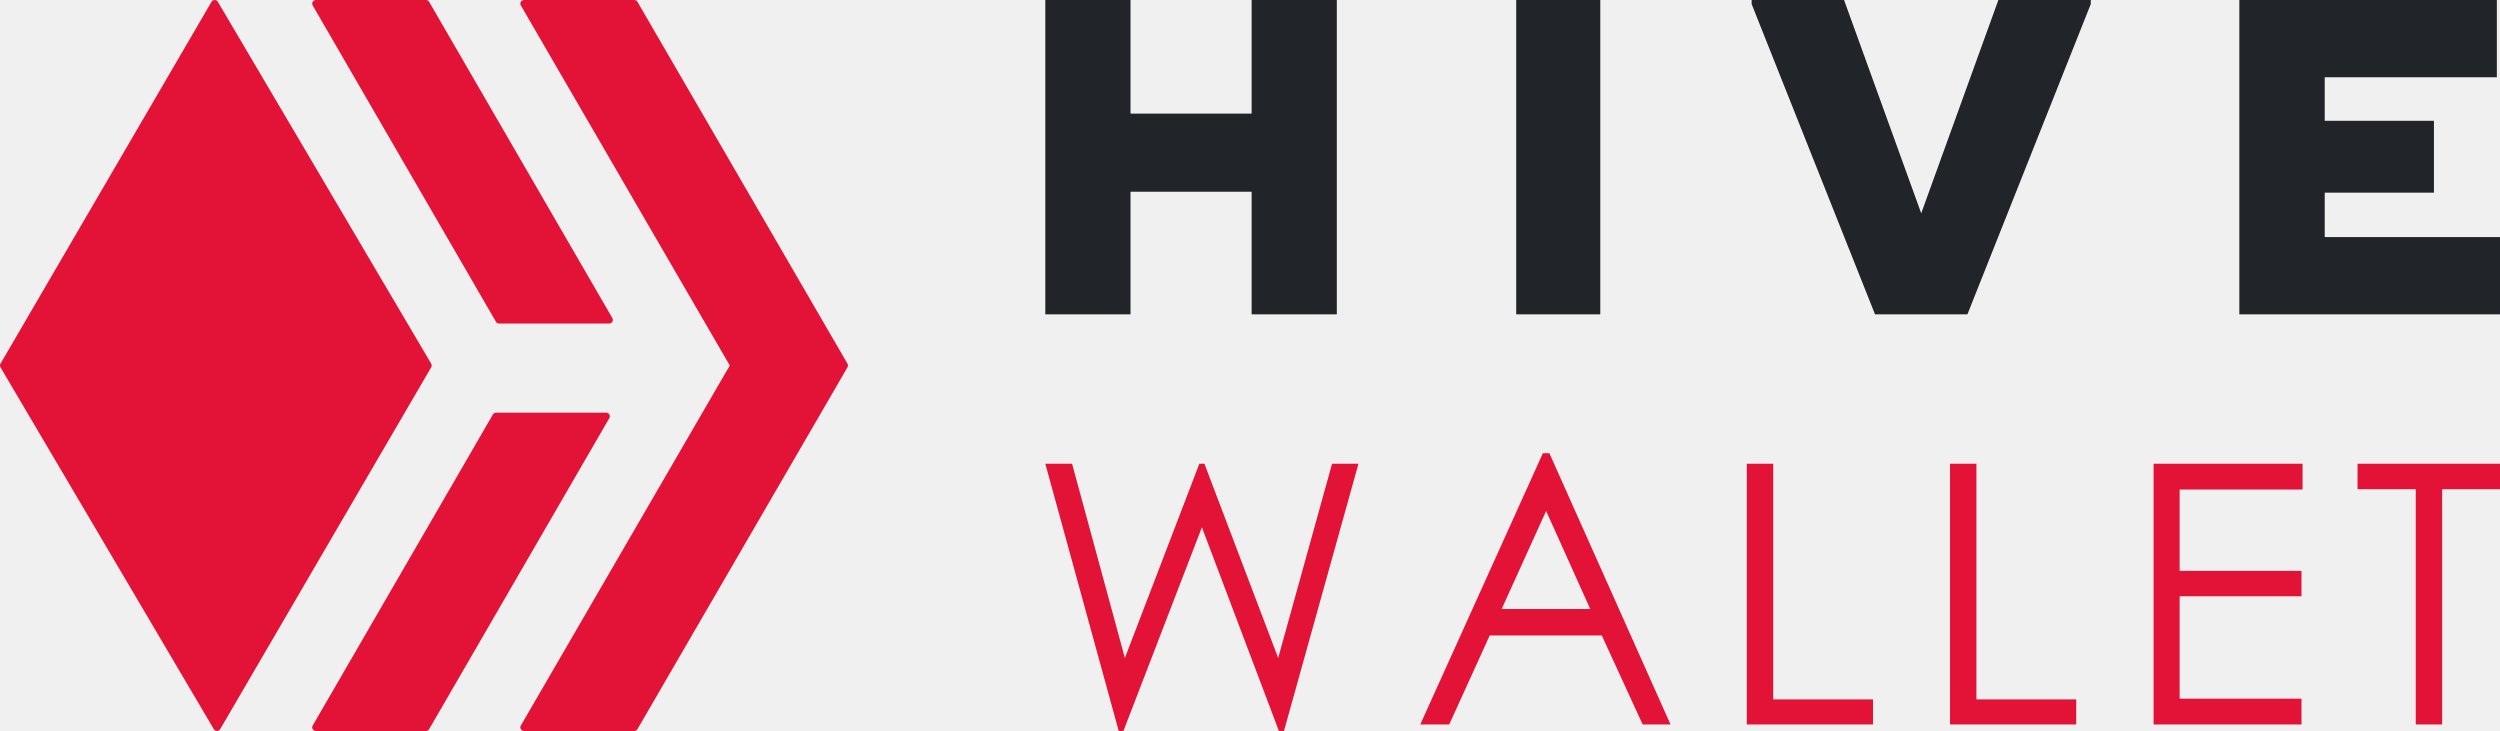
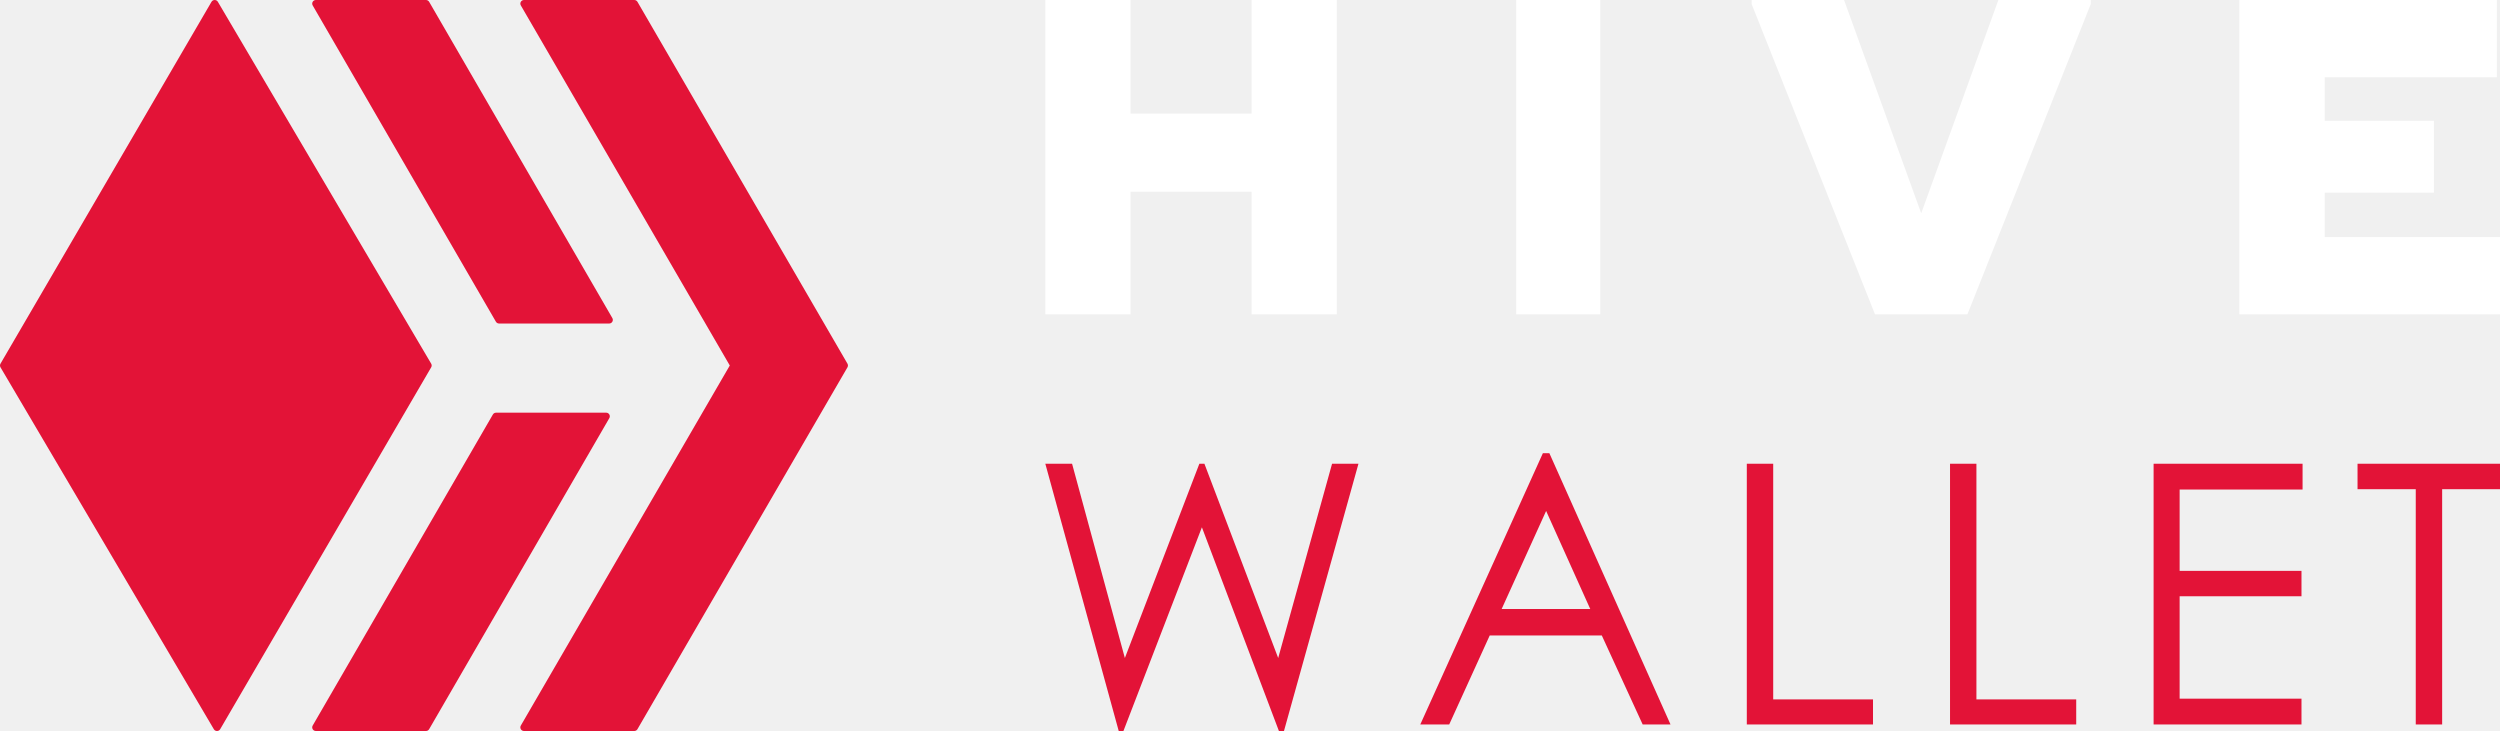
<svg xmlns="http://www.w3.org/2000/svg" width="342" height="100" viewBox="0 0 342 100">
  <g fill="none">
    <g fill="#E31337">
      <path d="M82.926,56.455 C83.309,56.455 83.548,56.869 83.356,57.2 L58.706,99.752 C58.617,99.906 58.453,100 58.275,100 L43.207,100 C42.824,100 42.585,99.586 42.777,99.254 L67.427,56.703 C67.516,56.549 67.68,56.455 67.857,56.455 L82.926,56.455 Z M68.27,44.258 C68.093,44.258 67.929,44.163 67.84,44.01 L42.777,0.746 C42.585,0.414 42.824,0 43.207,0 L58.275,0 C58.453,0 58.617,0.094 58.706,0.248 L83.769,43.512 C83.961,43.843 83.721,44.258 83.338,44.258 L68.27,44.258 Z" />
      <path d="M71.25.745C71.057.414 71.297 0 71.681 0L86.771 0C86.949 0 87.114.095 87.203.248L115.933 49.751C116.022 49.905 116.022 50.095 115.933 50.249L87.203 99.752C87.114 99.905 86.949 100 86.771 100L71.681 100C71.297 100 71.057 99.586 71.25 99.255L99.835 50 71.25.745zM58.986 49.75C59.077 49.904 59.077 50.094 58.987 50.248L30.121 99.752C29.928 100.082 29.447 100.083 29.253 99.754L.068 50.25C-.022 50.096-.023 49.906.067 49.752L28.934.248C29.127-.082 29.608-.083 29.802.246L58.986 49.75z" />
    </g>
-     <path fill="#212529" d="M171.22,0 L182.877,0 L182.877,43 L171.22,43 L171.22,26.23 L154.656,26.23 L154.656,43 L143,43 L143,0 L154.656,0 L154.656,15.541 L171.22,15.541 L171.22,0 Z M207.416,0 L218.919,0 L218.919,43 L207.416,43 L207.416,0 Z M256.501,43 L239.624,0.553 L239.624,0 L252.266,0 L262.822,29.179 L273.377,0 L286.019,0 L286.019,0.553 L269.143,43 L256.501,43 Z M318.022,32.434 L342,32.434 L342,43 L306.341,43 L306.341,0 L341.57,0 L341.57,10.566 L318.022,10.566 L318.022,16.524 L332.962,16.524 L332.962,26.353 L318.022,26.353 L318.022,32.434 Z" />
+     <path fill="#FFFFFF" d="M171.22,0 L182.877,0 L182.877,43 L171.22,43 L171.22,26.23 L154.656,26.23 L154.656,43 L143,43 L143,0 L154.656,0 L154.656,15.541 L171.22,15.541 L171.22,0 Z M207.416,0 L218.919,0 L218.919,43 L207.416,43 L207.416,0 Z M256.501,43 L239.624,0.553 L239.624,0 L252.266,0 L262.822,29.179 L273.377,0 L286.019,0 L286.019,0.553 L269.143,43 L256.501,43 Z M318.022,32.434 L342,32.434 L342,43 L306.341,43 L306.341,0 L341.57,0 L341.57,10.566 L318.022,10.566 L318.022,16.524 L332.962,16.524 L332.962,26.353 L318.022,26.353 L318.022,32.434 Z" />
    <path fill="#E31337" d="M143,63.441 L146.66,63.441 L153.882,90.016 L164.072,63.441 L164.765,63.441 L174.856,90.016 L182.226,63.441 L185.837,63.441 L175.647,100 L174.955,100 L164.419,72.133 L153.685,100 L153.042,100 L143,63.441 Z M211.955,62 L228.526,99.106 L224.717,99.106 L219.128,86.936 L203.793,86.936 L198.253,99.106 L194.296,99.106 L211.065,62 L211.955,62 Z M211.51,69.898 L205.426,83.31 L217.545,83.31 L211.51,69.898 Z M238.963,63.441 L242.574,63.441 L242.574,95.678 L256.227,95.678 L256.227,99.106 L238.963,99.106 L238.963,63.441 Z M266.763,63.441 L270.374,63.441 L270.374,95.678 L284.026,95.678 L284.026,99.106 L266.763,99.106 L266.763,63.441 Z M294.612,63.441 L314.992,63.441 L314.992,66.967 L298.174,66.967 L298.174,78.094 L314.843,78.094 L314.843,81.571 L298.174,81.571 L298.174,95.579 L314.843,95.579 L314.843,99.106 L294.612,99.106 L294.612,63.441 Z M322.511,66.918 L322.511,63.441 L342,63.441 L342,66.918 L334.086,66.918 L334.086,99.106 L330.475,99.106 L330.475,66.918 L322.511,66.918 Z" />
  </g>
</svg>
